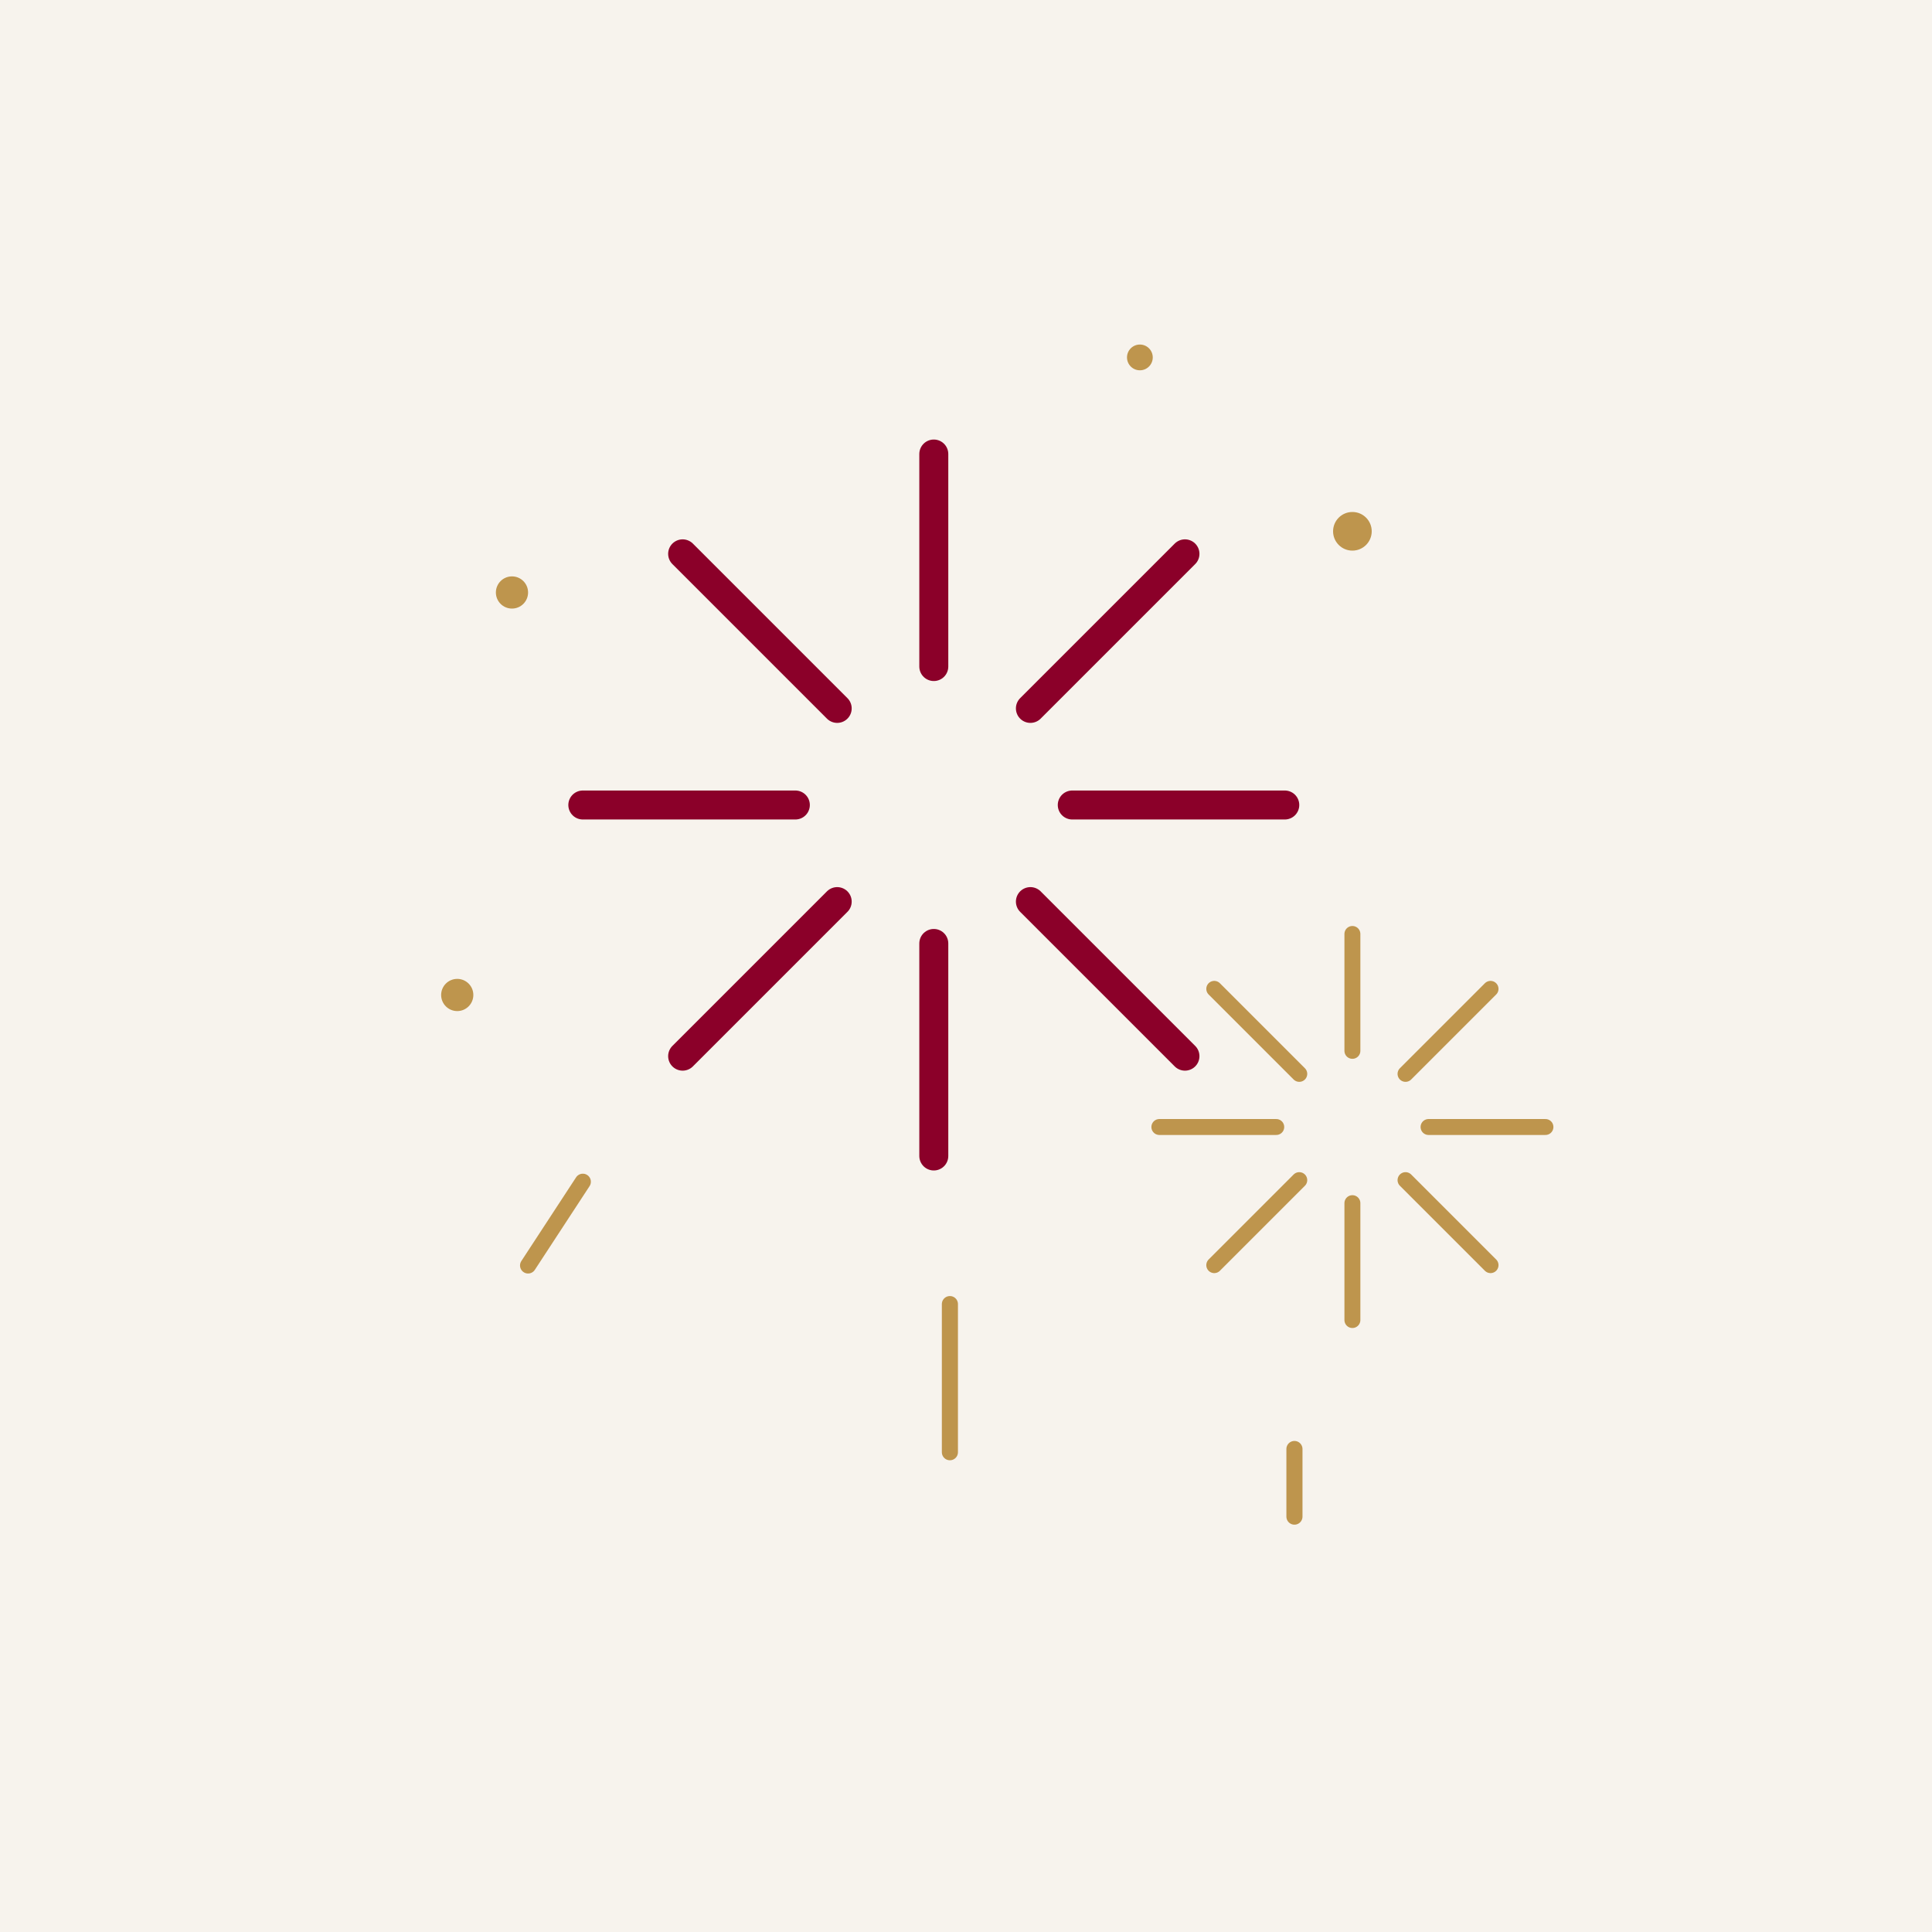
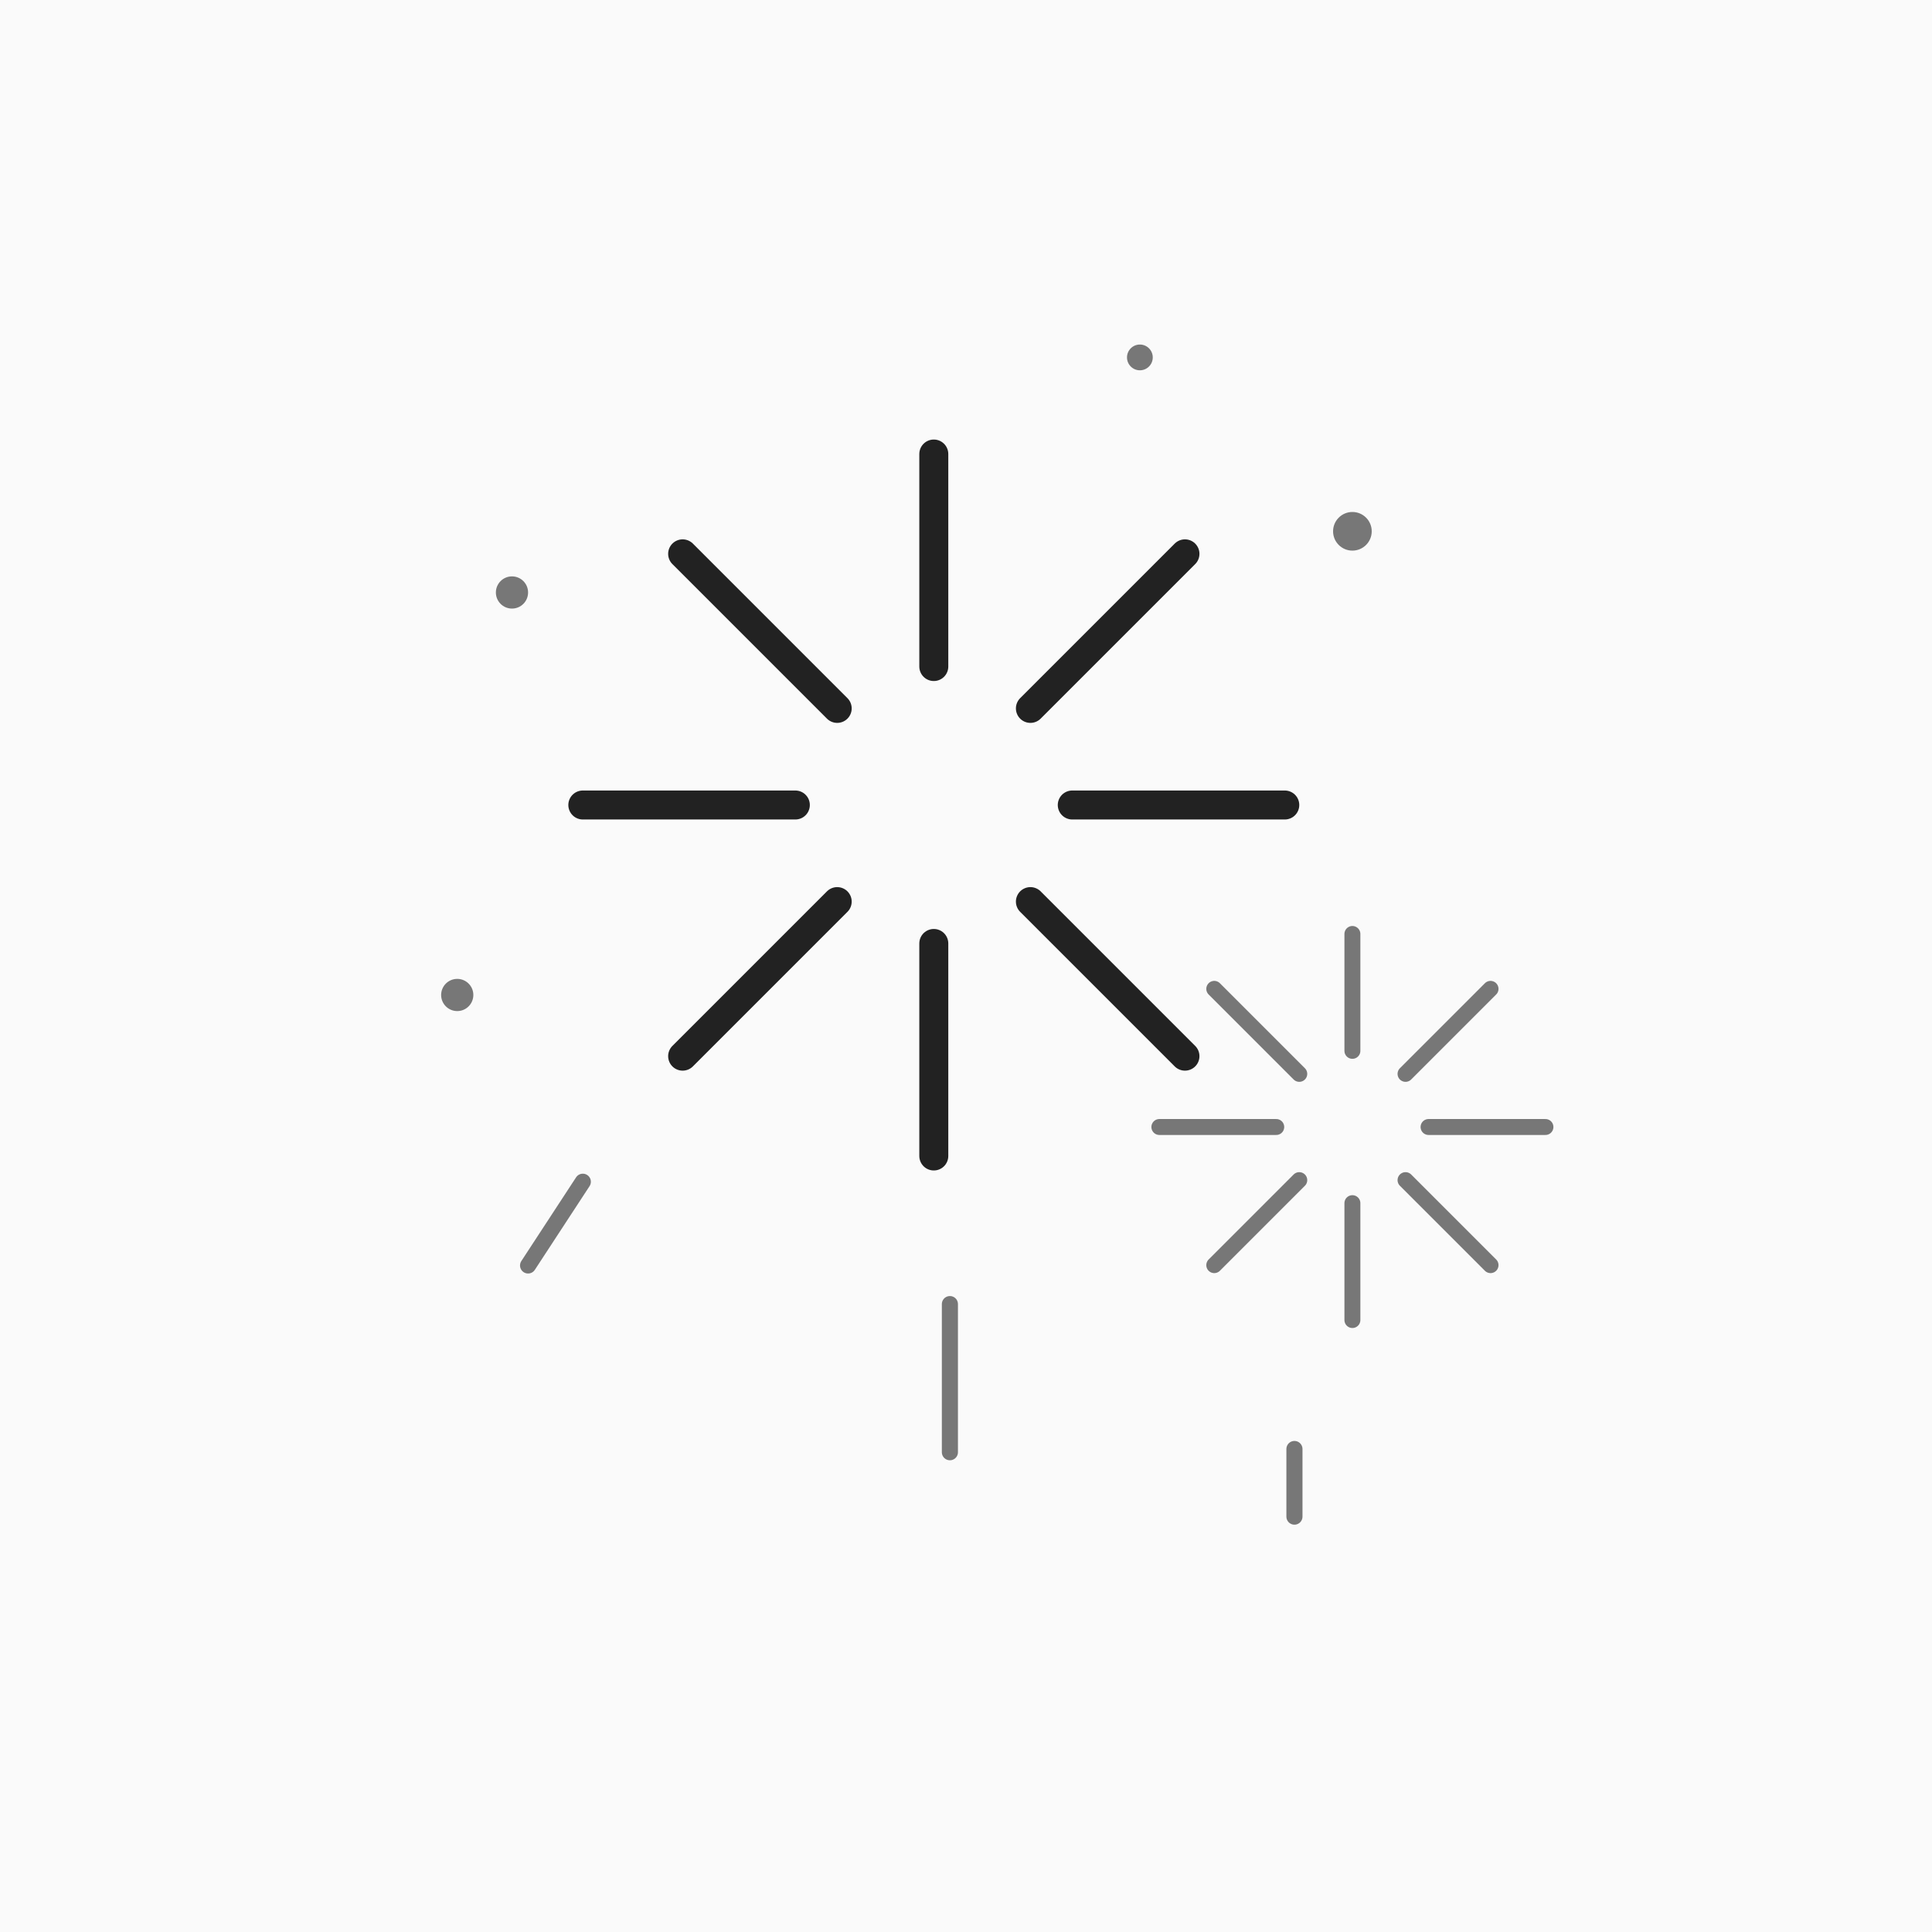
<svg xmlns="http://www.w3.org/2000/svg" viewBox="0 0 600 600" role="img" aria-labelledby="title">
-   <rect width="600" height="600" fill="#f7f3ed" />
+   <rect width="600" height="600" fill="#fafafa" />
  <g fill="none" stroke-linecap="round" stroke-width="9">
-     <g stroke="#8b0029" transform="translate(290 250)">
+     <g stroke="#222222" transform="translate(290 250)">
      <path d="M0-43v-66M30-30l48-48M43 0h66M30 30l48 48M0 43v66M-30 30l-48 48M-43 0h-66M-30-30l-48-48" />
    </g>
-     <g stroke="#be954d" transform="translate(420 350) scale(.55)">
+     <g stroke="#777777" transform="translate(420 350) scale(.55)">
      <path d="M0-43v-66M30-30l48-48M43 0h66M30 30l48 48M0 43v66M-30 30l-48 48M-43 0h-66M-30-30l-48-48" />
    </g>
-     <path d="M295 405v46M402 450v21M181 367l-17 26" stroke="#be954d" stroke-width="5" />
+     <path d="M295 405v46M402 450v21M181 367l-17 26" stroke="#777777" stroke-width="5" />
  </g>
-   <g fill="#be954d">
+   <g fill="#777777">
    <circle cx="159" cy="184" r="5" />
    <circle cx="420" cy="165" r="6" />
    <circle cx="142" cy="309" r="5" />
    <circle cx="354" cy="111" r="4" />
  </g>
</svg>
